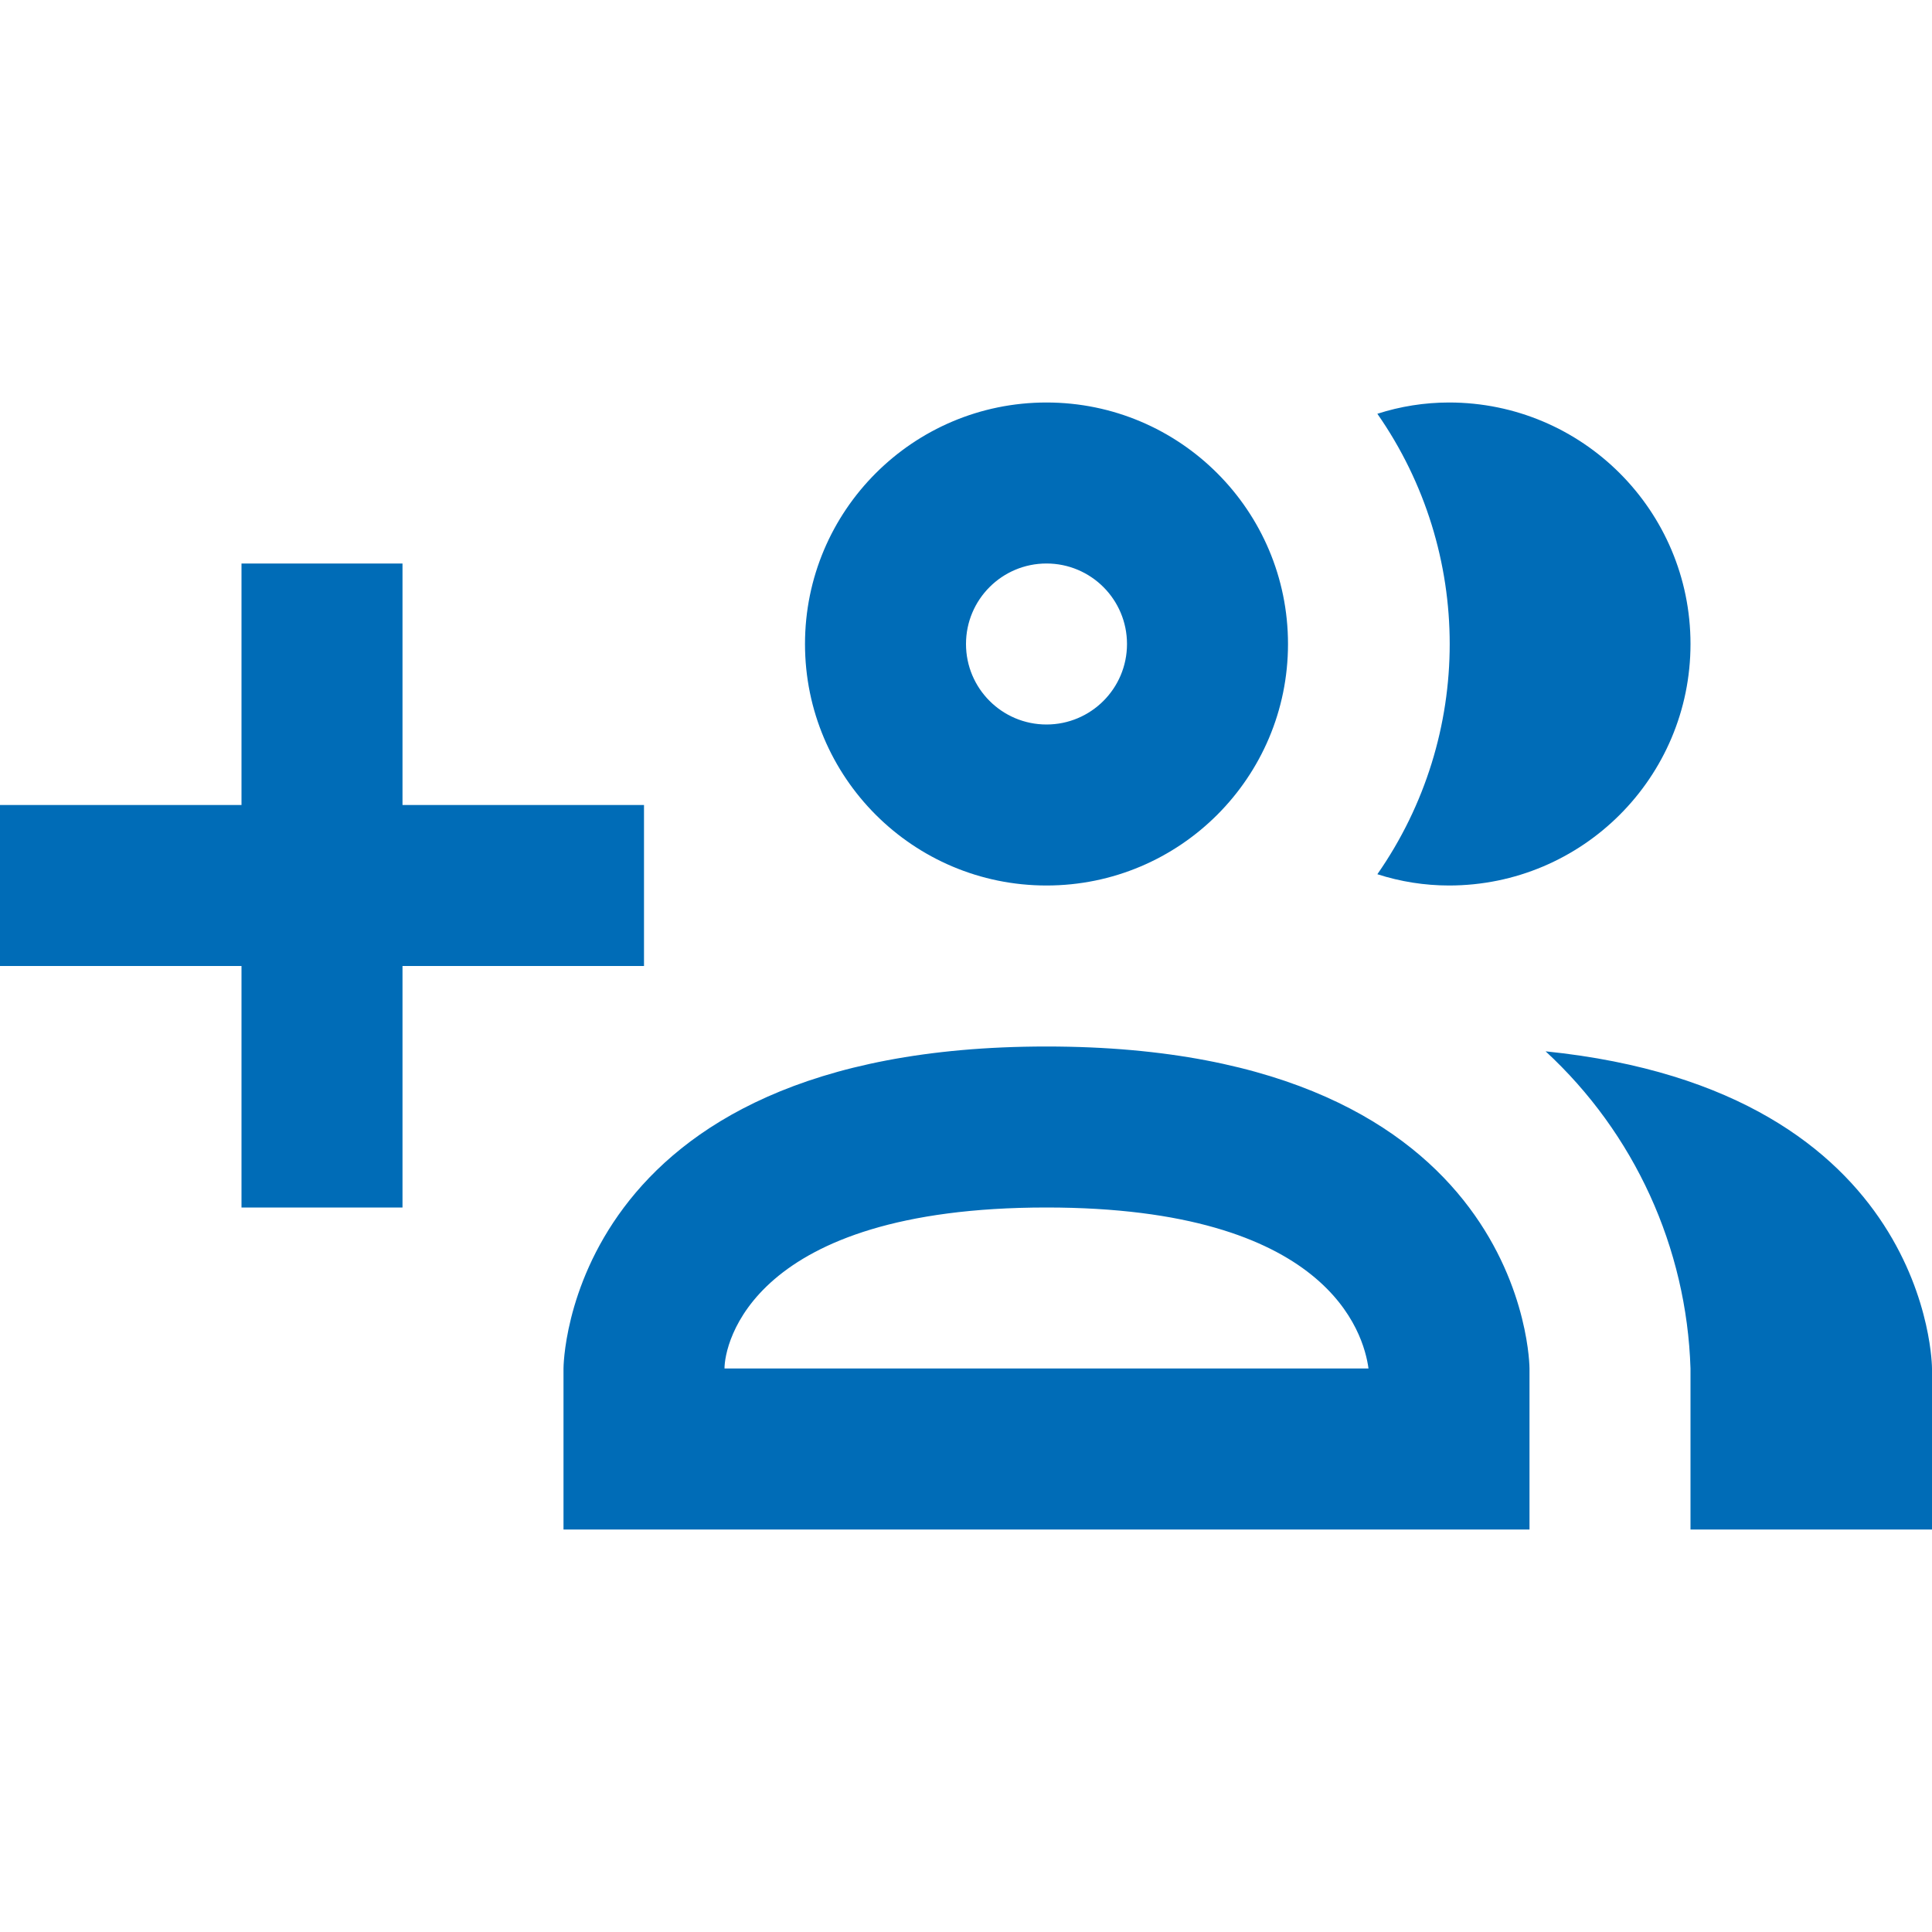
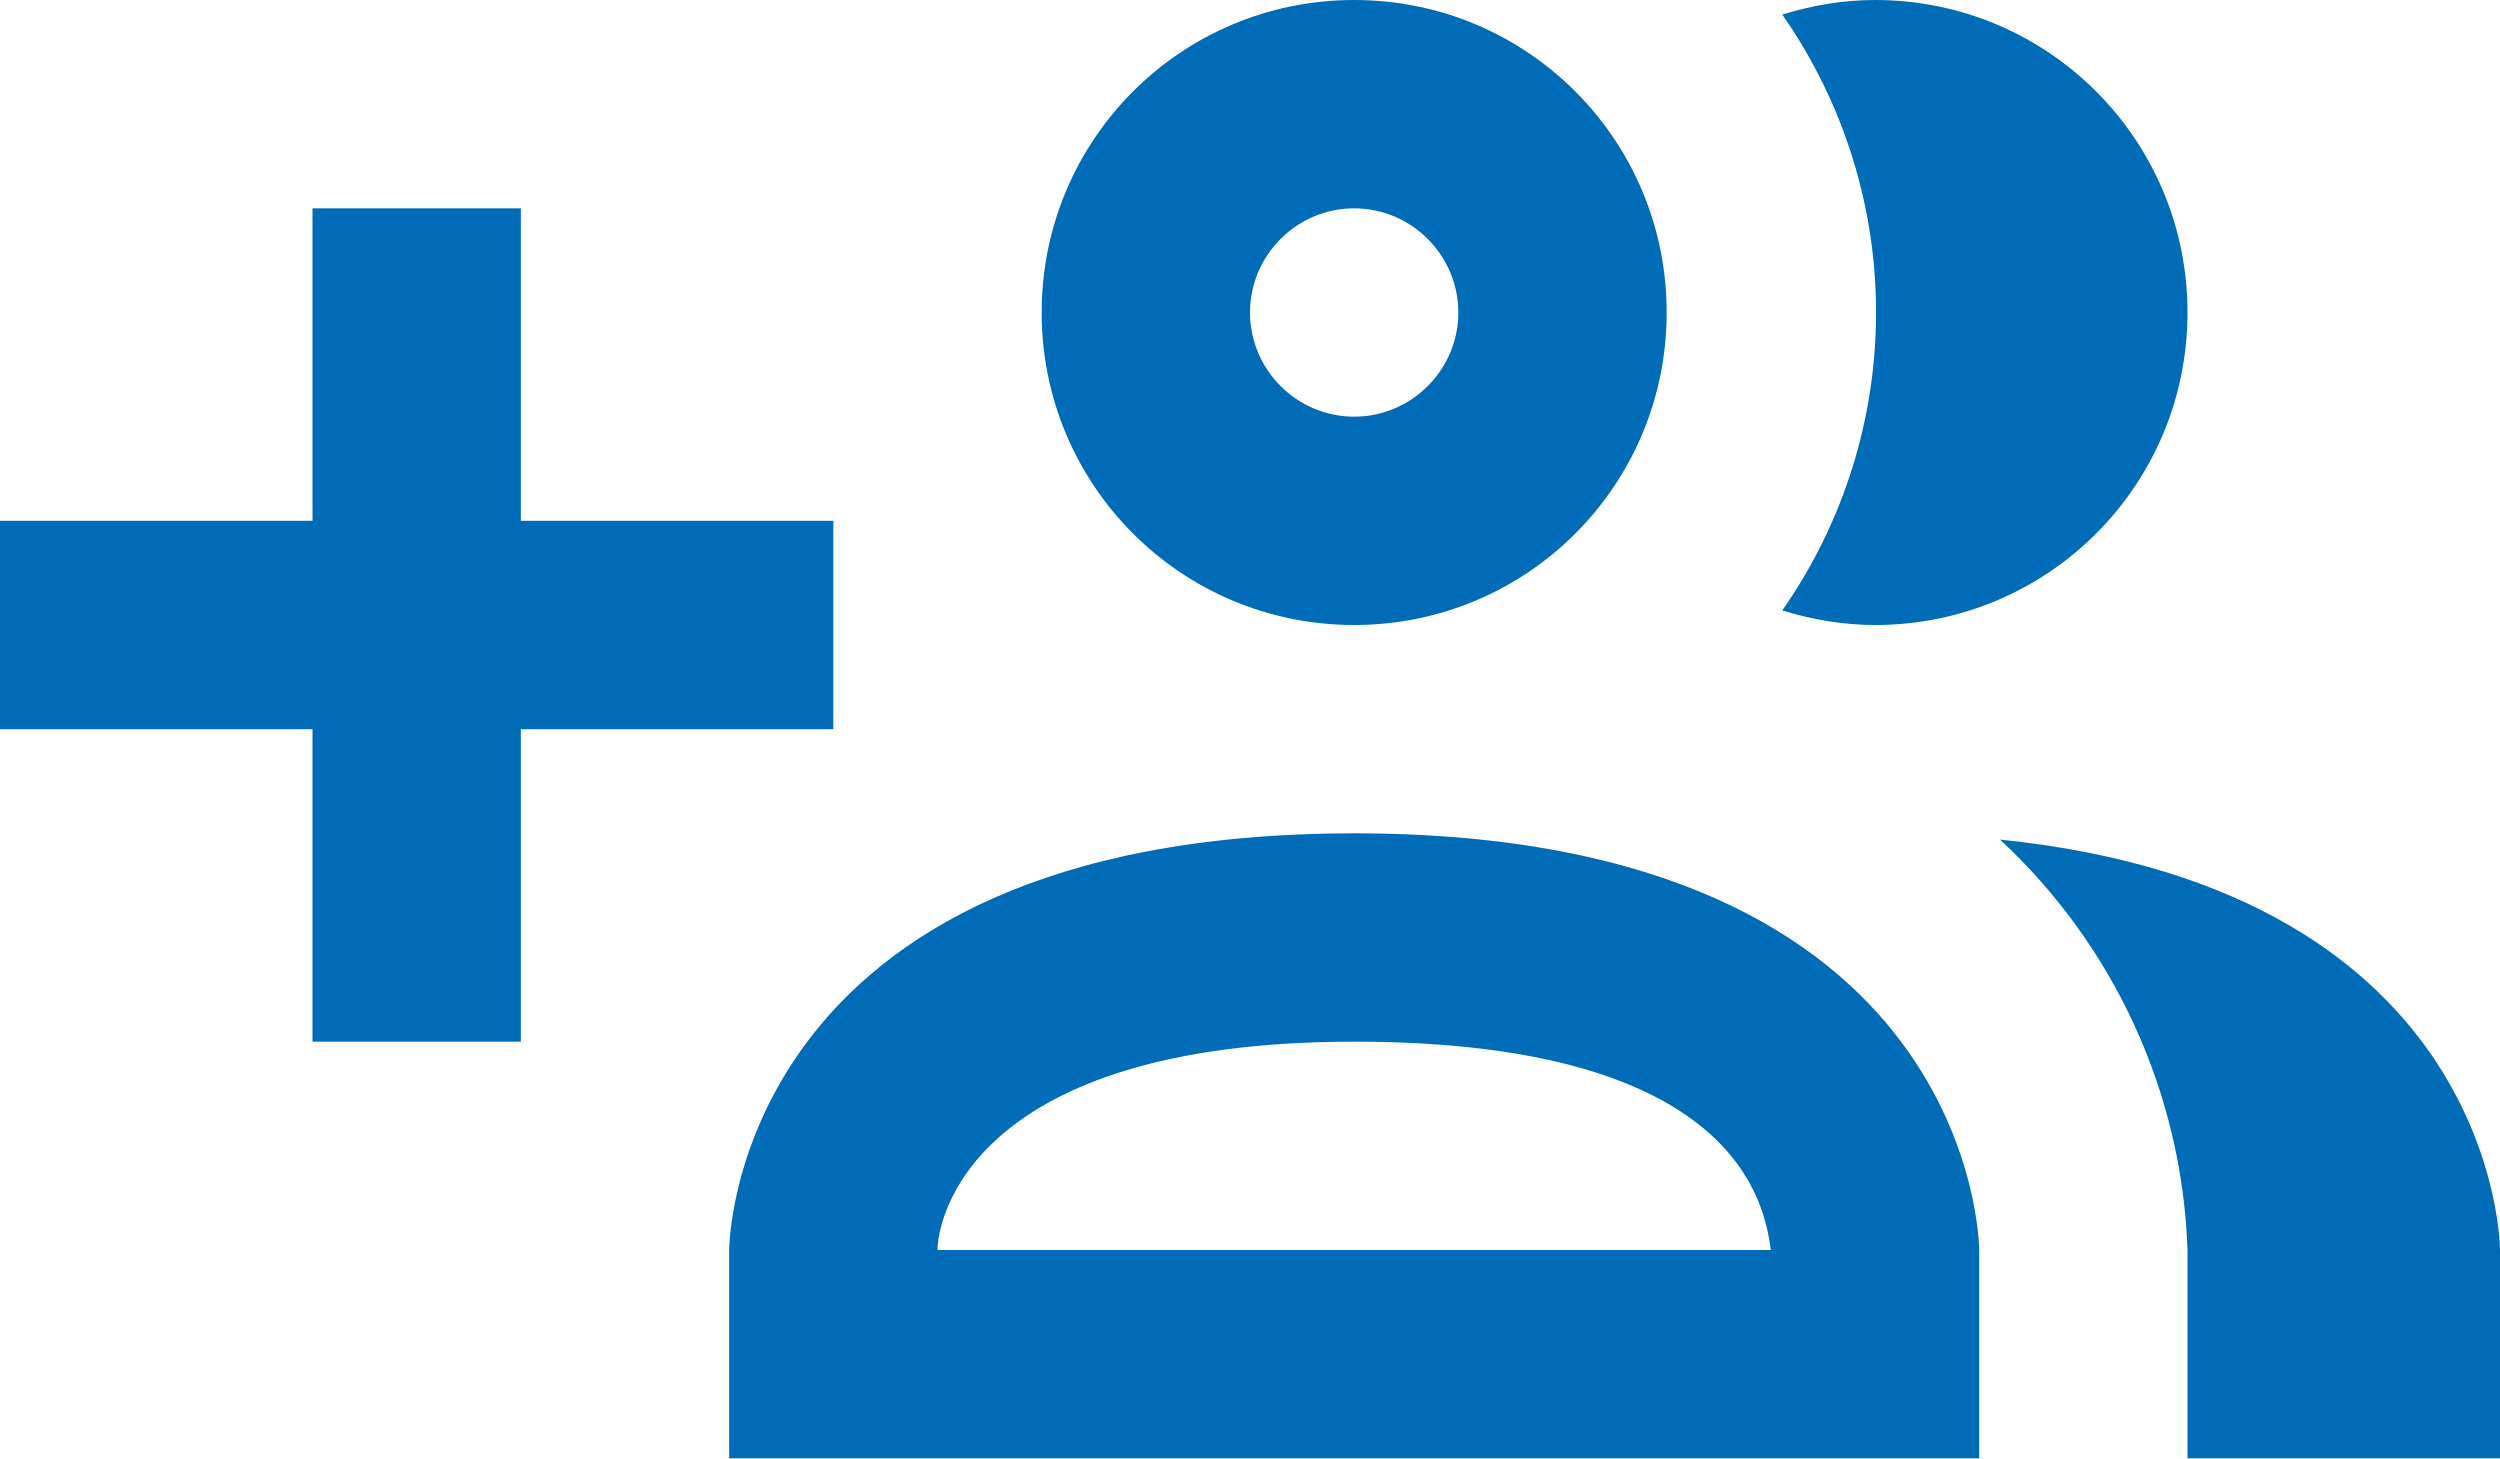
- <svg xmlns="http://www.w3.org/2000/svg" version="1.1" width="24" height="24" viewBox="0 0 24 24">
-   <path fill="#006cb7" d="M13 11A3 3 0 1 0 10 8A3 3 0 0 0 13 11M13 7A1 1 0 1 1 12 8A1 1 0 0 1 13 7M17.11 10.86A5 5 0 0 0 17.11 5.14A2.91 2.91 0 0 1 18 5A3 3 0 0 1 18 11A2.91 2.91 0 0 1 17.11 10.86M13 13C7 13 7 17 7 17V19H19V17S19 13 13 13M9 17C9 16.71 9.32 15 13 15C16.5 15 16.94 16.56 17 17M24 17V19H21V17A5.6 5.6 0 0 0 19.2 13.06C24 13.55 24 17 24 17M8 12H5V15H3V12H0V10H3V7H5V10H8Z" />
+ <svg xmlns="http://www.w3.org/2000/svg" id="a" viewBox="0 0 24 14">
+   <path d="M13,6c1.66,0,3-1.34,3-3s-1.34-3-3-3-3,1.34-3,3,1.34,3,3,3m0-4c.55,0,1,.45,1,1s-.45,1-1,1-1-.45-1-1,.45-1,1-1m4.11,3.86c1.2-1.72,1.2-4,0-5.72,.29-.09,.59-.14,.89-.14,1.66,0,3,1.34,3,3s-1.34,3-3,3c-.3,0-.6-.05-.89-.14m-4.11,2.14c-6,0-6,4-6,4v2h12v-2s0-4-6-4m-4,4c0-.29,.32-2,4-2s3.94,1.56,4,2m7,0v2h-3v-2c-.05-1.5-.7-2.92-1.8-3.94,4.8,.49,4.8,3.94,4.8,3.94M8,7h-3v3H3v-3H0v-2H3V2h2v3h3v2Z" style="fill:#006cb7;" />
</svg>
